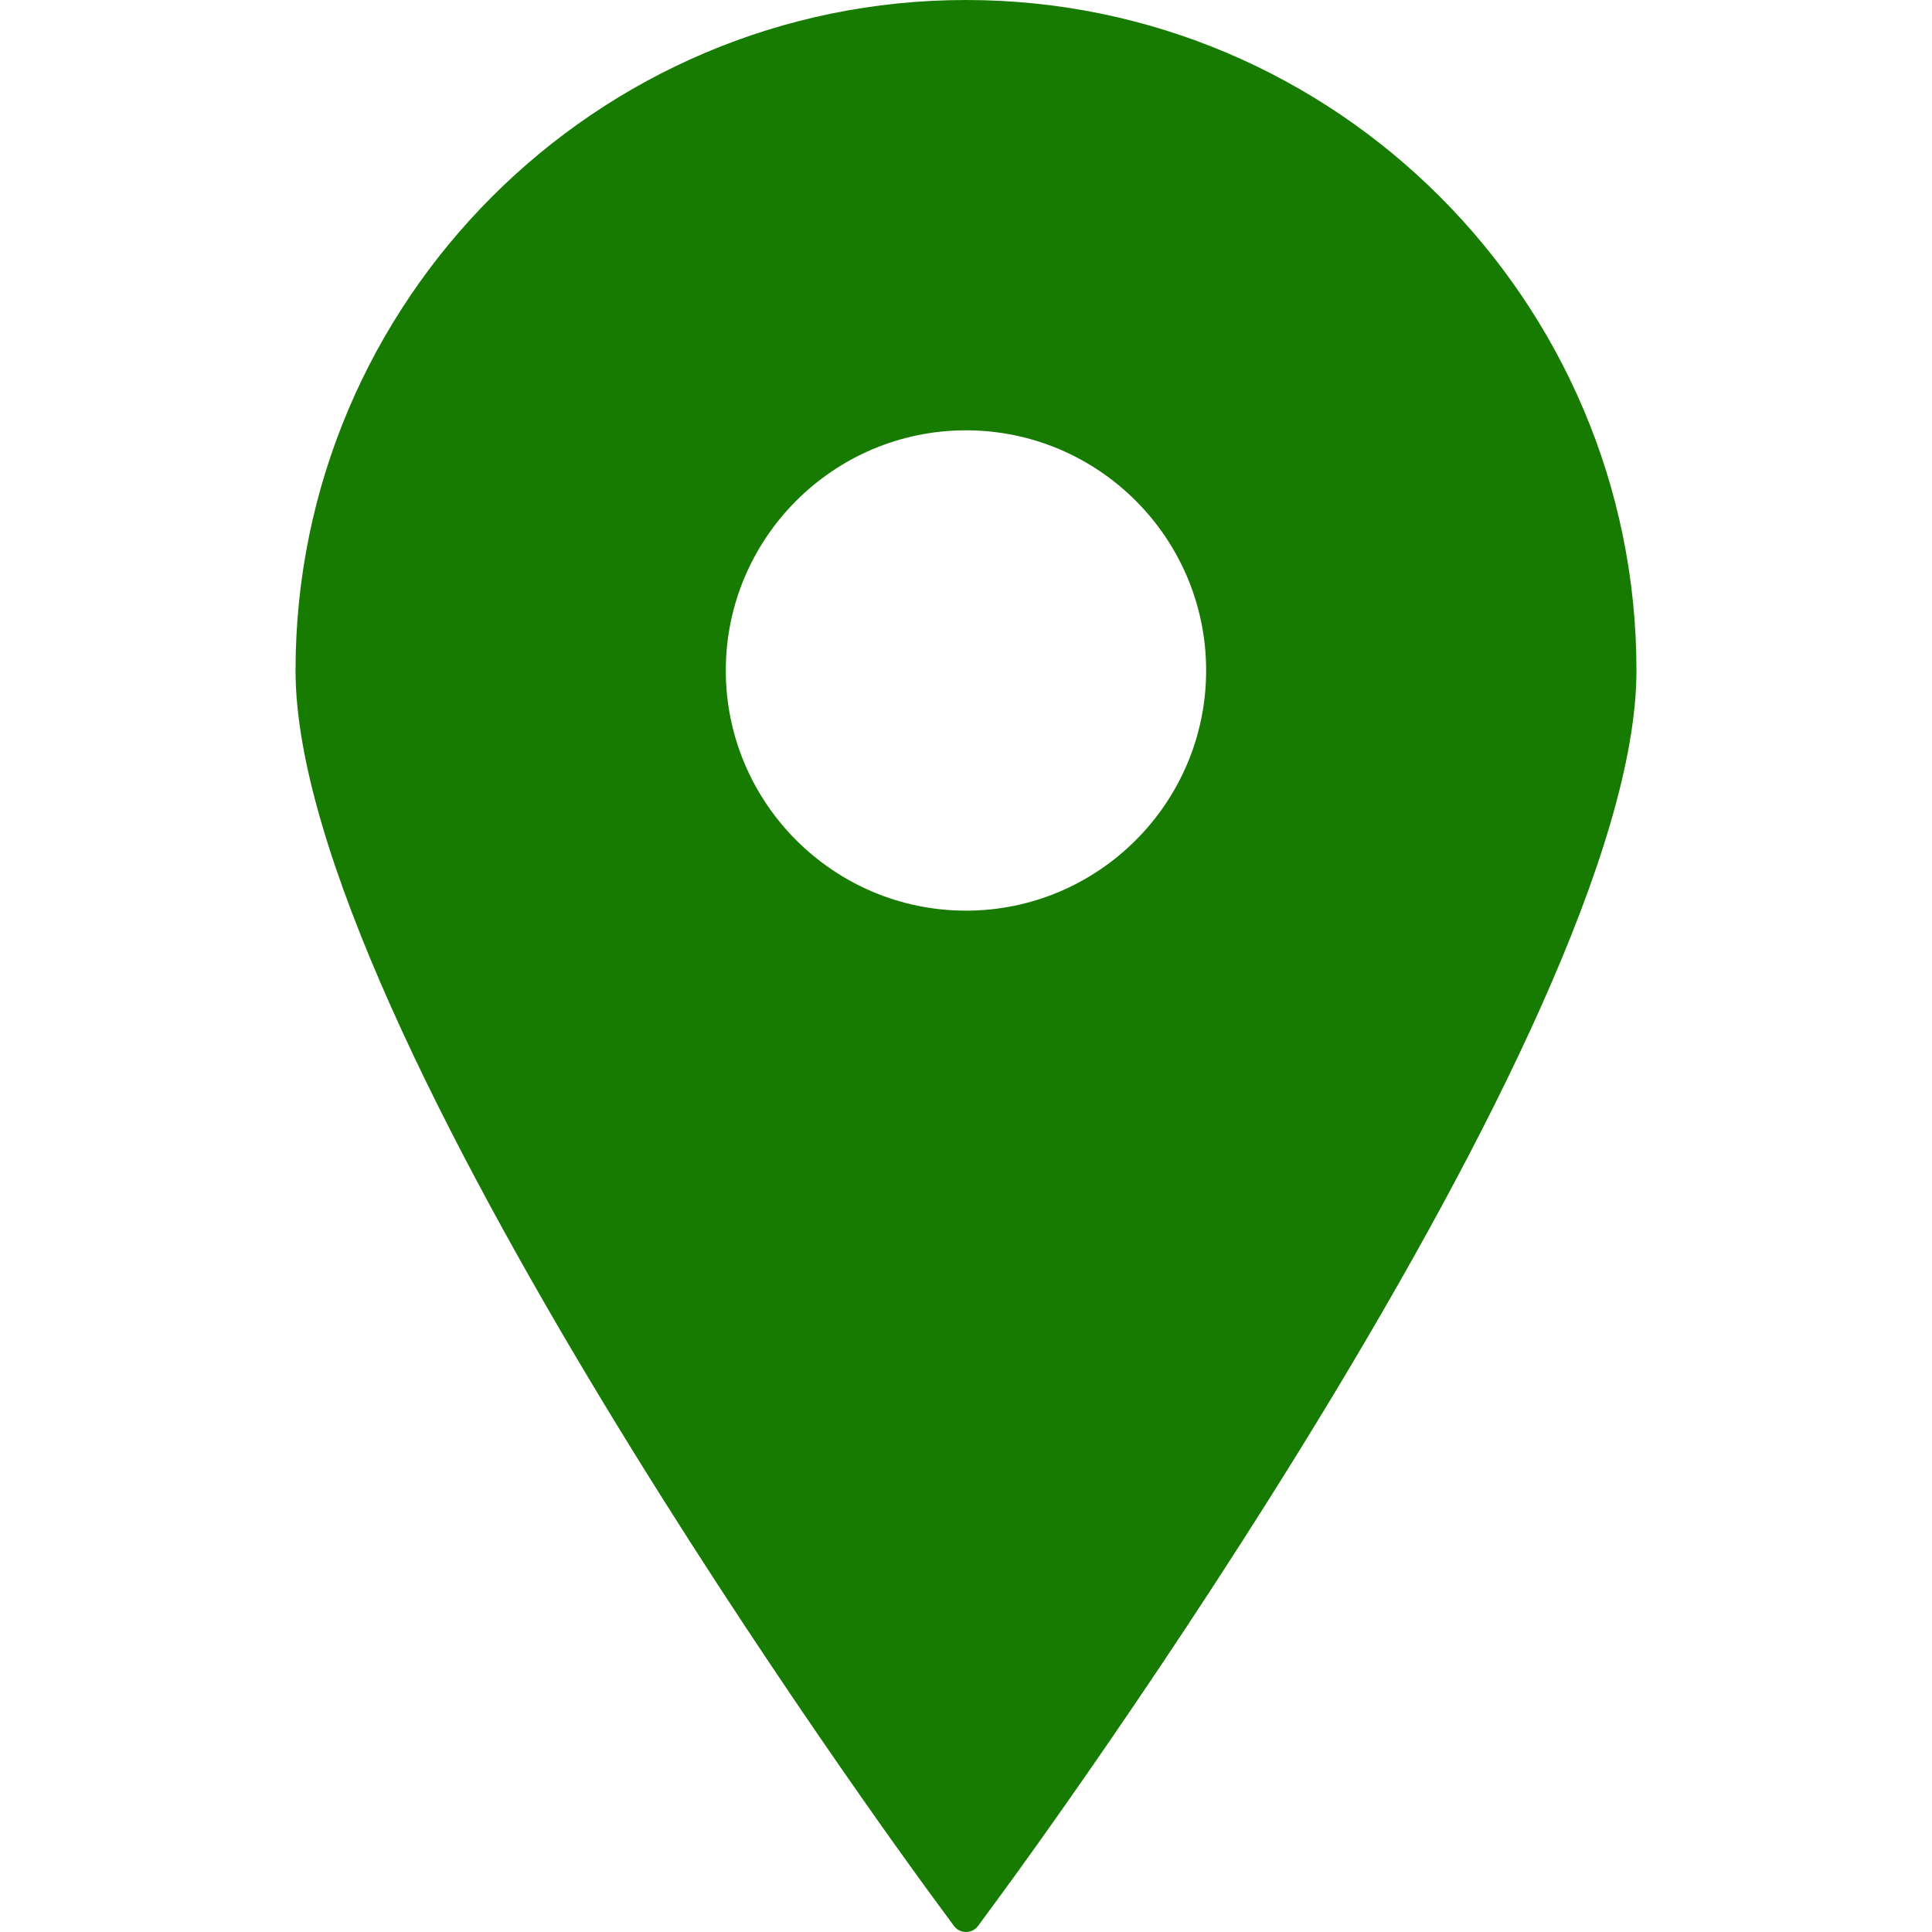
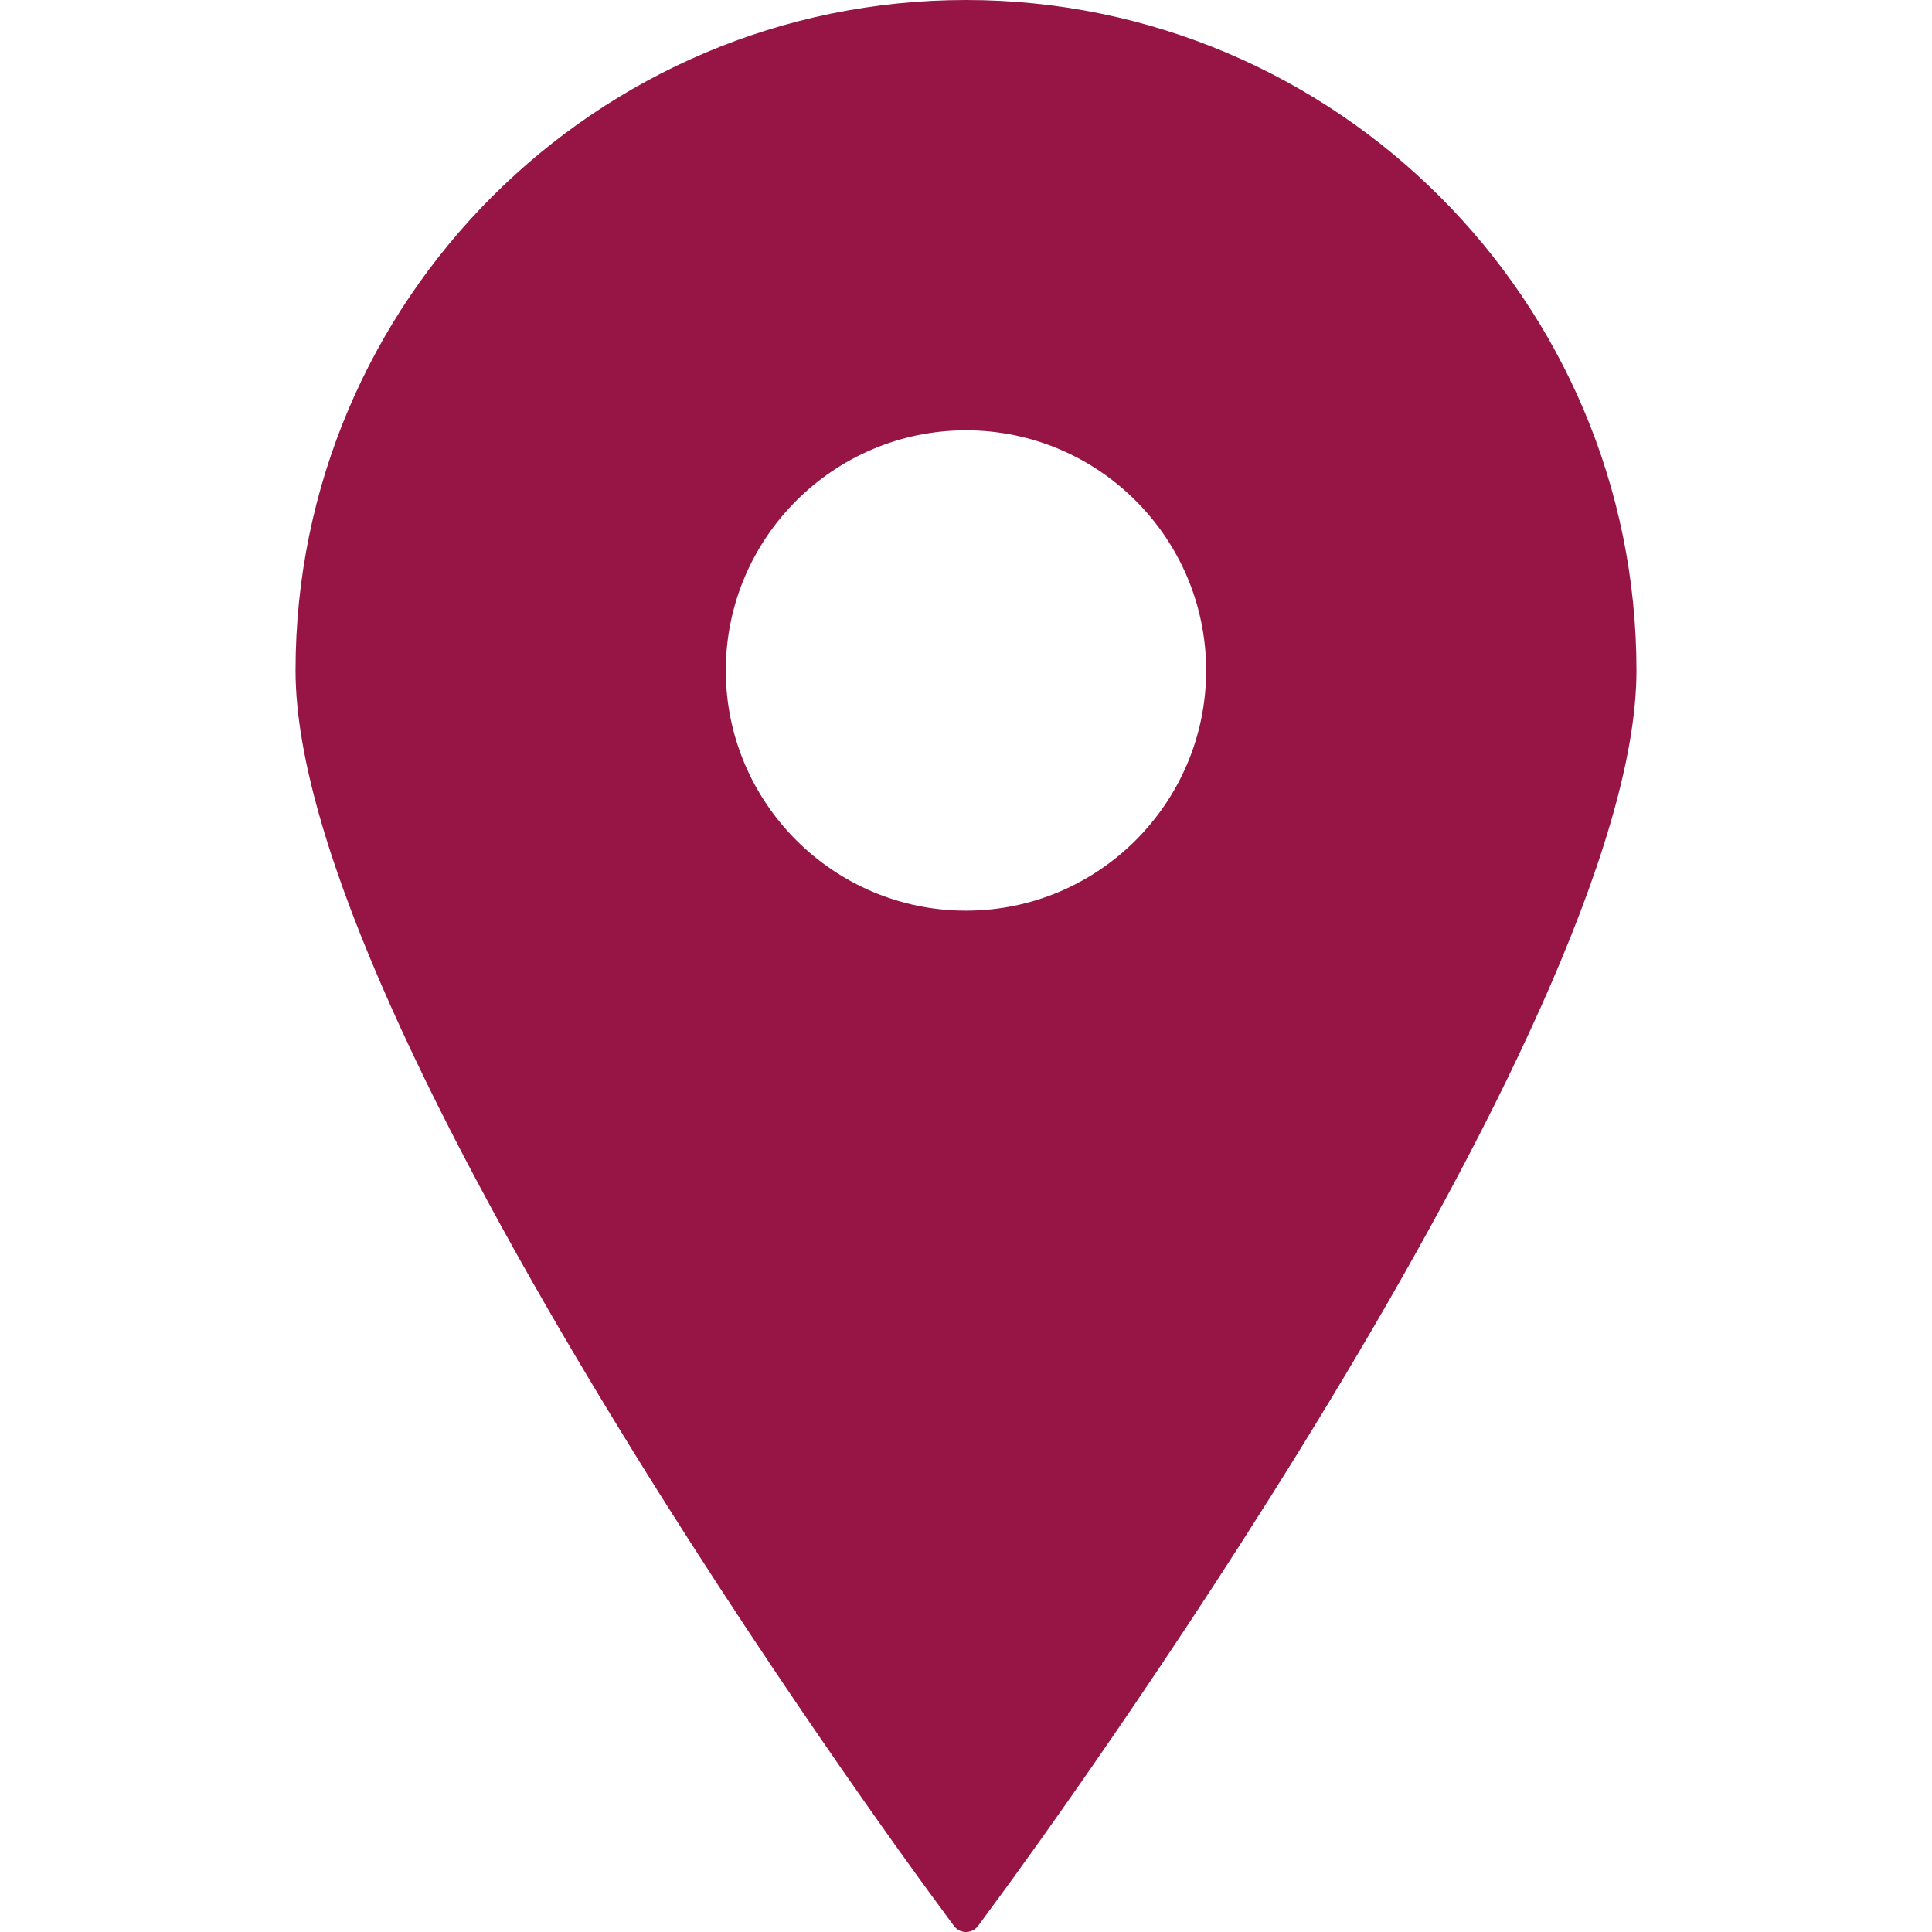
- <svg xmlns="http://www.w3.org/2000/svg" fill="#177b01" version="1.1" id="Capa_1" width="800px" height="800px" viewBox="0 0 395.71 395.71" xml:space="preserve">
+ <svg xmlns="http://www.w3.org/2000/svg" fill="#971545" version="1.1" id="Capa_1" width="800px" height="800px" viewBox="0 0 395.71 395.71" xml:space="preserve">
  <g id="SVGRepo_bgCarrier" stroke-width="0" />
  <g id="SVGRepo_tracerCarrier" stroke-linecap="round" stroke-linejoin="round" />
  <g id="SVGRepo_iconCarrier">
    <g>
      <path d="M197.849,0C122.131,0,60.531,61.609,60.531,137.329c0,72.887,124.591,243.177,129.896,250.388l4.951,6.738 c0.579,0.792,1.501,1.255,2.471,1.255c0.985,0,1.901-0.463,2.486-1.255l4.948-6.738c5.308-7.211,129.896-177.501,129.896-250.388 C335.179,61.609,273.569,0,197.849,0z M197.849,88.138c27.13,0,49.191,22.062,49.191,49.191c0,27.115-22.062,49.191-49.191,49.191 c-27.114,0-49.191-22.076-49.191-49.191C148.658,110.2,170.734,88.138,197.849,88.138z" />
    </g>
  </g>
</svg>
